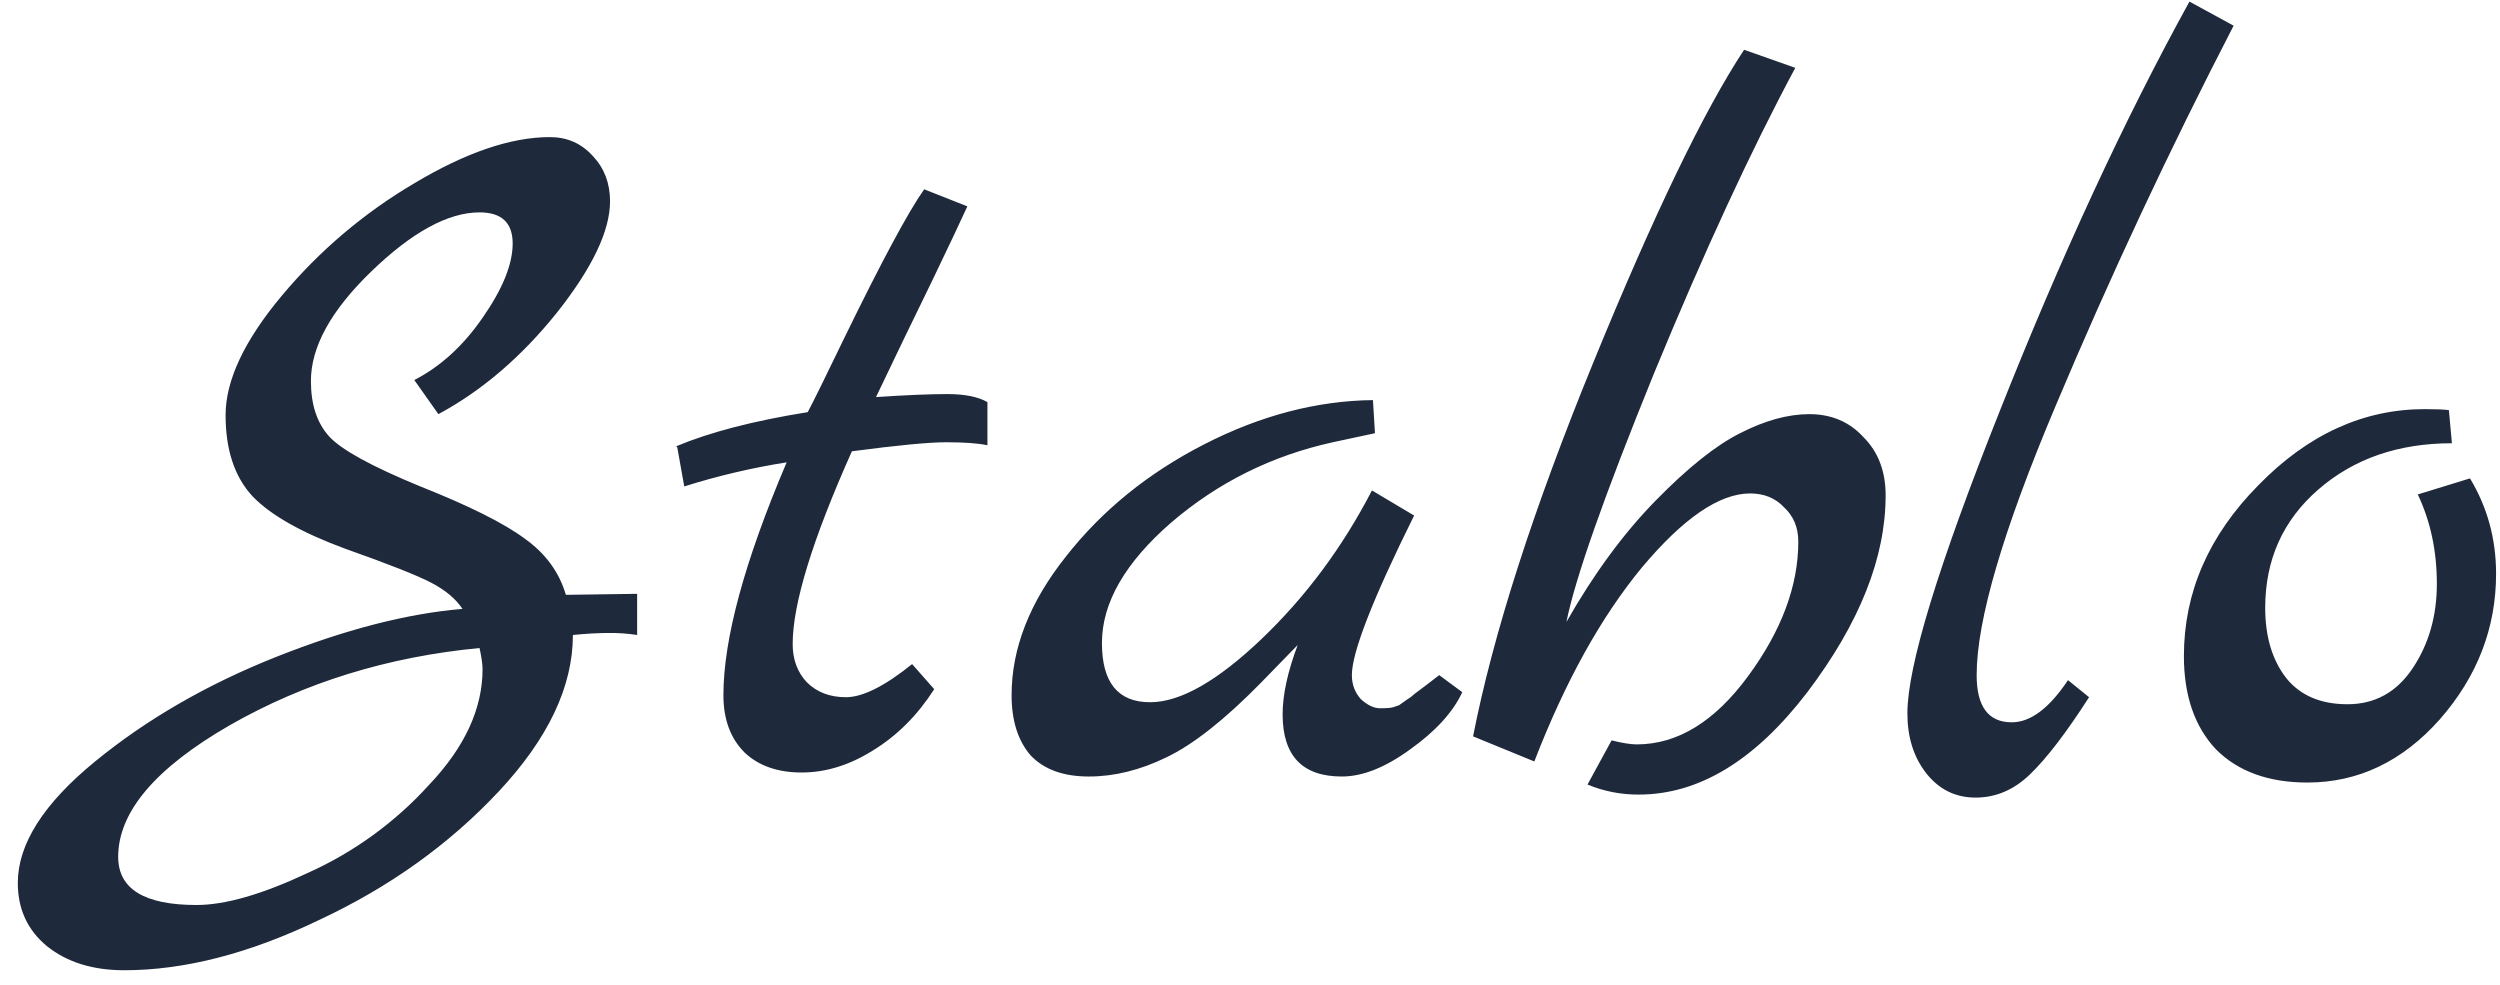
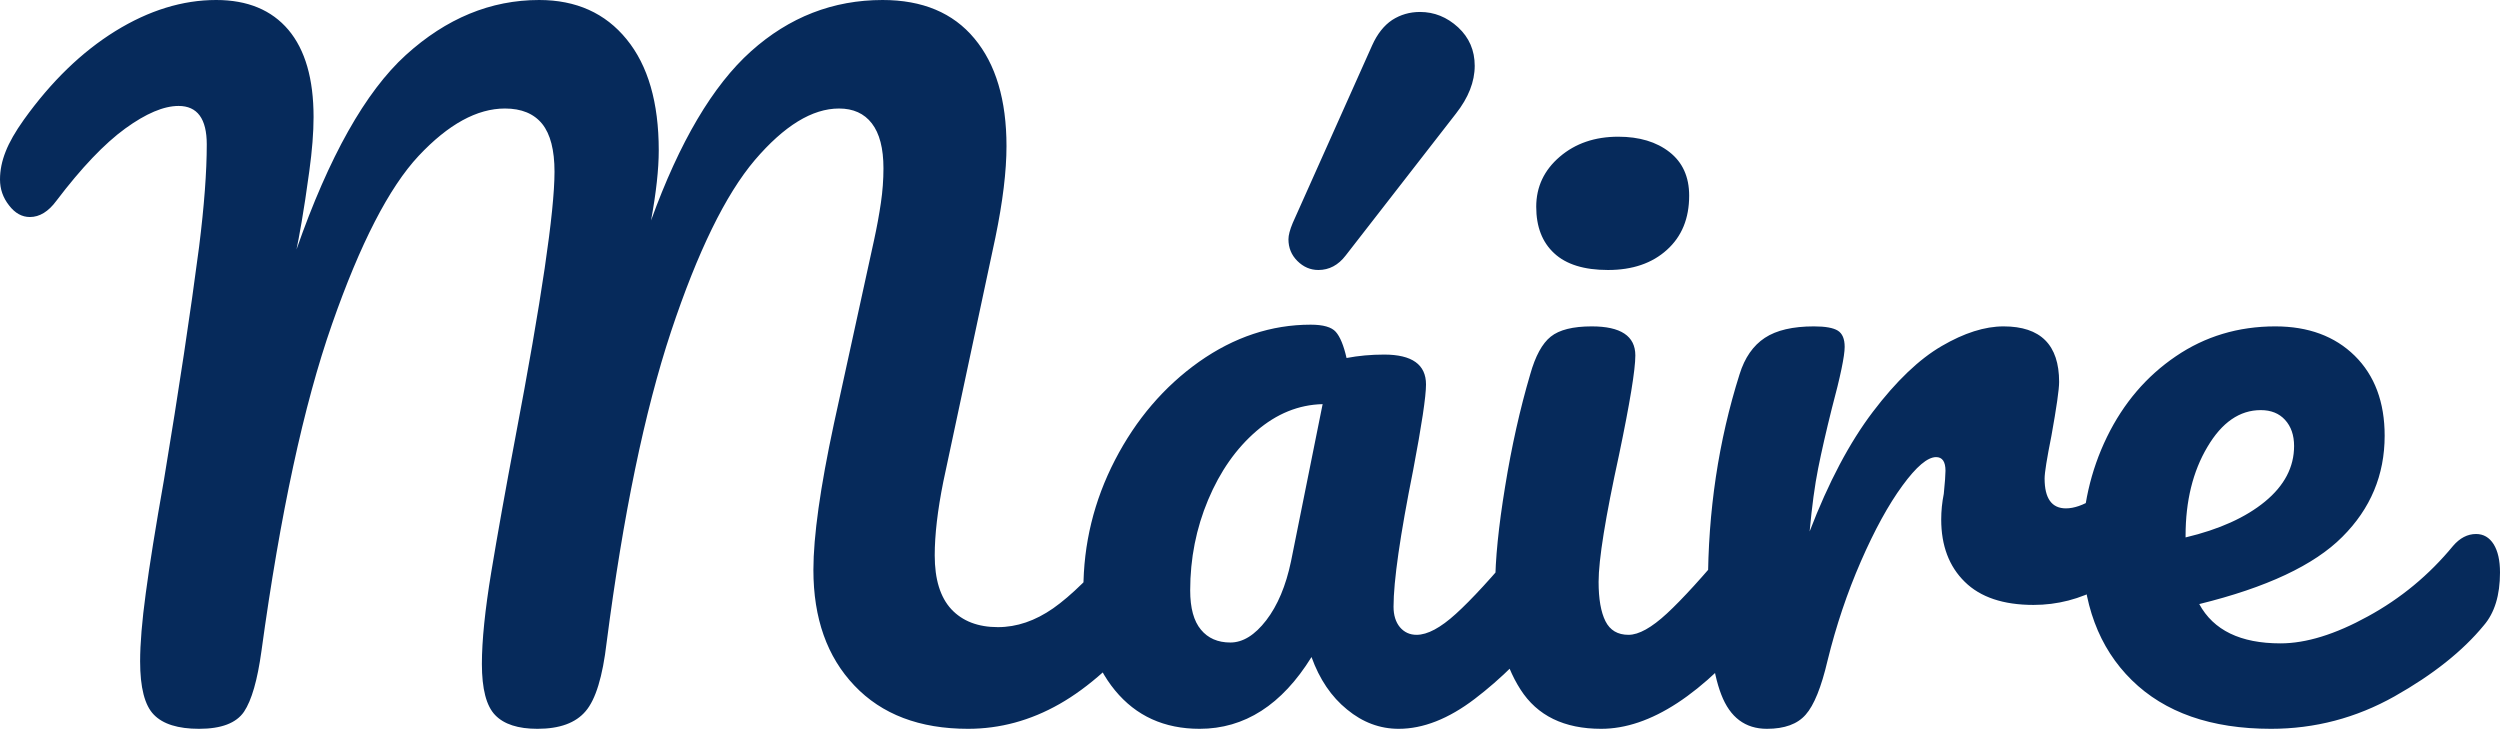
- <svg xmlns="http://www.w3.org/2000/svg" fill="none" height="52" width="132">
-   <path fill="#1E293B" d="M29.878 31.407l3.763-.053v2.173a9.128 9.128 0 00-1.484-.106c-.565 0-1.201.035-1.908.106 0 2.72-1.307 5.477-3.922 8.268-2.615 2.791-5.777 5.053-9.487 6.784-3.675 1.767-7.102 2.65-10.282 2.65-1.66 0-3.021-.424-4.081-1.272C1.452 49.109.94 47.996.94 46.618c0-2.05 1.36-4.187 4.081-6.413 2.72-2.226 5.9-4.063 9.54-5.512 3.64-1.449 6.925-2.297 9.858-2.544-.353-.53-.901-.99-1.643-1.378-.742-.389-2.261-.99-4.558-1.802-2.297-.848-3.922-1.767-4.876-2.756-.954-1.025-1.431-2.456-1.431-4.293 0-1.837.99-3.94 2.968-6.307a26.924 26.924 0 016.996-5.936c2.72-1.625 5.106-2.438 7.155-2.438.919 0 1.678.336 2.279 1.007.6.636.901 1.431.901 2.385 0 1.555-.936 3.516-2.809 5.883-1.873 2.332-3.957 4.116-6.254 5.353l-1.272-1.802c1.378-.707 2.58-1.802 3.604-3.286 1.06-1.52 1.59-2.827 1.59-3.922 0-1.095-.583-1.643-1.749-1.643-1.66 0-3.569 1.042-5.724 3.127-2.12 2.05-3.18 3.975-3.18 5.777 0 1.237.318 2.208.954 2.915.636.707 2.244 1.59 4.823 2.65 2.58 1.025 4.417 1.943 5.512 2.756 1.095.777 1.82 1.767 2.173 2.968zM6.24 45.24c0 1.696 1.378 2.544 4.134 2.544 1.52 0 3.48-.565 5.883-1.696a19.324 19.324 0 006.413-4.664c1.873-1.979 2.809-4.01 2.809-6.095 0-.247-.053-.618-.159-1.113-4.84.46-9.24 1.82-13.197 4.081-3.922 2.261-5.883 4.576-5.883 6.943zm41.92-10.176l1.167 1.325c-.884 1.378-1.962 2.456-3.233 3.233-1.237.777-2.492 1.166-3.764 1.166-1.271 0-2.279-.353-3.02-1.06-.742-.742-1.114-1.749-1.114-3.021 0-2.968 1.114-7.067 3.34-12.296a37.422 37.422 0 00-5.407 1.272l-.37-2.067-.053-.053c1.766-.742 4.08-1.343 6.942-1.802.283-.53.92-1.82 1.908-3.869 1.98-4.063 3.393-6.696 4.24-7.897l2.28.901c-.354.777-.972 2.085-1.855 3.922a640.967 640.967 0 00-2.968 6.148c1.59-.106 2.844-.159 3.763-.159.918 0 1.625.141 2.12.424v2.279c-.495-.106-1.22-.159-2.174-.159-.918 0-2.579.159-4.982.477-2.084 4.664-3.127 8.056-3.127 10.176 0 .813.248 1.484.742 2.014.53.53 1.22.795 2.068.795.883 0 2.049-.583 3.498-1.749zm27.83.583l1.219.901c-.495 1.06-1.414 2.067-2.756 3.021-1.308.954-2.509 1.431-3.604 1.431-2.085 0-3.127-1.095-3.127-3.286 0-1.025.265-2.244.795-3.657l-1.961 2.014c-1.908 1.943-3.569 3.25-4.982 3.922-1.378.671-2.739 1.007-4.081 1.007-1.343 0-2.368-.371-3.074-1.113-.672-.777-1.007-1.837-1.007-3.18 0-2.473.954-4.911 2.862-7.314 1.908-2.438 4.346-4.417 7.314-5.936 2.968-1.52 5.936-2.297 8.904-2.332l.106 1.749-2.226.477c-3.216.707-6.06 2.12-8.533 4.24-2.438 2.12-3.657 4.24-3.657 6.36 0 2.085.848 3.127 2.544 3.127 1.59 0 3.55-1.113 5.883-3.339 2.332-2.226 4.275-4.84 5.83-7.844l2.226 1.325c-2.191 4.417-3.286 7.226-3.286 8.427 0 .495.159.919.477 1.272.353.318.689.477 1.007.477.353 0 .583-.018.689-.053l.318-.106c.106-.07.23-.159.37-.265.177-.106.319-.212.425-.318l.636-.477c.282-.212.512-.389.689-.53zm11.434-9.222c1.696-1.731 3.18-2.915 4.452-3.551 1.308-.671 2.527-1.007 3.657-1.007 1.166 0 2.12.406 2.862 1.219.778.777 1.166 1.802 1.166 3.074 0 3.286-1.378 6.749-4.134 10.388-2.756 3.604-5.724 5.406-8.904 5.406a6.958 6.958 0 01-2.703-.53l1.272-2.332c.566.141 1.007.212 1.325.212 2.156 0 4.117-1.201 5.883-3.604 1.767-2.403 2.65-4.77 2.65-7.102 0-.742-.247-1.343-.742-1.802-.459-.495-1.06-.742-1.802-.742-1.625 0-3.533 1.307-5.724 3.922-2.155 2.615-4.045 6.024-5.67 10.229l-3.234-1.325c1.06-5.406 3.18-11.996 6.36-19.769 3.18-7.773 5.83-13.268 7.95-16.483l2.703.954c-2.332 4.346-4.823 9.734-7.473 16.165-2.614 6.43-4.151 10.794-4.61 13.091 1.448-2.544 3.02-4.682 4.716-6.413zm21.766 9.487l1.113.901c-1.202 1.873-2.244 3.233-3.127 4.081-.848.813-1.802 1.219-2.862 1.219s-1.926-.424-2.597-1.272c-.672-.848-1.007-1.908-1.007-3.18 0-2.473 1.625-7.791 4.876-15.953 3.25-8.197 6.589-15.405 10.017-21.624l2.332 1.272a281.978 281.978 0 00-9.381 20.034c-2.792 6.607-4.187 11.36-4.187 14.257 0 1.66.618 2.491 1.855 2.491.989 0 1.978-.742 2.968-2.226zm21.225-10.653c.919 1.52 1.378 3.198 1.378 5.035 0 2.862-.989 5.424-2.968 7.685-1.978 2.226-4.31 3.339-6.996 3.339-2.049 0-3.657-.583-4.823-1.749-1.13-1.201-1.696-2.844-1.696-4.929 0-3.357 1.308-6.36 3.922-9.01 2.615-2.685 5.548-4.028 8.798-4.028.601 0 1.025.018 1.272.053l.159 1.749c-2.826 0-5.176.813-7.049 2.438-1.872 1.625-2.809 3.71-2.809 6.254 0 1.52.371 2.756 1.113 3.71.742.919 1.82 1.378 3.233 1.378 1.449 0 2.597-.636 3.445-1.908.848-1.272 1.272-2.756 1.272-4.452 0-1.731-.335-3.304-1.007-4.717l2.756-.848z" />
+ <svg xmlns="http://www.w3.org/2000/svg" viewBox="0 22.75 146.3 42.65" data-asc="1.303" width="146.3" height="42.65">
+   <defs />
+   <g>
+     <g fill="#062a5b">
+       <g transform="translate(0, 0)">
+         <path d="M11.65 65.40Q9.80 65.40 9.00 64.57Q8.20 63.75 8.20 61.45Q8.20 59.90 8.53 57.47Q8.85 55.05 9.60 50.80Q10.90 42.95 11.65 37.20Q12.10 33.60 12.10 31.20Q12.10 28.95 10.45 28.95Q9.15 28.95 7.33 30.27Q5.50 31.60 3.30 34.50Q2.60 35.45 1.75 35.45Q1.05 35.45 0.53 34.77Q0 34.10 0 33.25Q0 32.45 0.33 31.62Q0.65 30.80 1.40 29.75Q3.80 26.40 6.75 24.57Q9.70 22.75 12.65 22.75Q15.40 22.75 16.88 24.50Q18.35 26.25 18.35 29.60Q18.35 30.95 18.10 32.77Q17.85 34.60 17.65 35.75Q17.45 36.90 17.35 37.35Q20.20 29.20 23.75 25.97Q27.30 22.75 31.55 22.75Q34.80 22.75 36.67 25.05Q38.55 27.35 38.55 31.55Q38.55 33.20 38.10 35.65Q40.60 28.75 43.95 25.75Q47.30 22.75 51.65 22.75Q55.15 22.75 57.02 25.00Q58.90 27.25 58.90 31.30Q58.90 33.50 58.25 36.65L55.20 50.95Q54.70 53.45 54.70 55.25Q54.70 57.35 55.67 58.40Q56.65 59.45 58.40 59.45Q60.05 59.45 61.63 58.35Q63.20 57.25 65.35 54.70Q65.95 54.00 66.70 54.00Q67.35 54.00 67.72 54.60Q68.10 55.20 68.10 56.25Q68.10 58.20 67.15 59.35Q64.55 62.50 62 63.95Q59.45 65.40 56.65 65.40Q52.40 65.40 50 62.87Q47.60 60.35 47.60 56.10Q47.60 53.15 48.80 47.55L50.80 38.40Q50.90 37.95 51.15 36.80Q51.40 35.65 51.55 34.62Q51.70 33.60 51.70 32.60Q51.70 30.85 51.02 29.97Q50.35 29.10 49.10 29.10Q46.75 29.10 44.17 32.12Q41.60 35.15 39.27 42.15Q36.95 49.15 35.50 60.35Q35.15 63.35 34.27 64.37Q33.40 65.40 31.45 65.40Q29.75 65.40 28.98 64.60Q28.20 63.80 28.20 61.60Q28.20 59.55 28.75 56.22Q29.30 52.90 30.15 48.40Q32.45 36.30 32.45 32.80Q32.45 30.90 31.73 30.00Q31.00 29.10 29.55 29.10Q27.10 29.10 24.50 31.87Q21.90 34.65 19.43 41.72Q16.95 48.80 15.30 60.85Q14.95 63.40 14.28 64.40Q13.60 65.40 11.65 65.40ZM70.20 65.40Q67.10 65.40 65.25 63.15Q63.40 60.90 63.40 57.25Q63.40 53.25 65.25 49.67Q67.10 46.10 70.17 43.92Q73.25 41.75 76.70 41.75Q77.80 41.75 78.17 42.17Q78.55 42.60 78.80 43.70Q79.85 43.50 81 43.50Q83.45 43.50 83.45 45.25Q83.45 46.30 82.70 50.25Q81.55 56.00 81.55 58.25Q81.55 59.00 81.92 59.45Q82.30 59.90 82.90 59.90Q83.85 59.90 85.20 58.67Q86.55 57.45 88.85 54.70Q89.45 54.00 90.20 54.00Q90.85 54.00 91.22 54.60Q91.60 55.20 91.60 56.25Q91.60 58.25 90.65 59.35Q88.60 61.90 86.30 63.65Q84 65.40 81.85 65.40Q80.20 65.40 78.83 64.27Q77.45 63.15 76.75 61.20Q74.15 65.40 70.20 65.40M72 60.35Q73.10 60.35 74.10 59.05Q75.10 57.75 75.55 55.60L77.40 46.40Q75.30 46.45 73.53 47.97Q71.75 49.50 70.70 52.00Q69.65 54.50 69.65 57.30Q69.65 58.85 70.28 59.60Q70.90 60.35 72 60.35M77.15 38.55Q76.45 38.55 75.92 38.02Q75.40 37.50 75.40 36.75Q75.40 36.40 75.65 35.80L80.30 25.40Q80.75 24.40 81.47 23.92Q82.20 23.45 83.10 23.45Q84.35 23.45 85.33 24.35Q86.30 25.25 86.30 26.60Q86.30 28.00 85.20 29.40L78.75 37.70Q78.10 38.55 77.15 38.55ZM94.10 38.55Q92 38.55 90.95 37.57Q89.90 36.60 89.90 34.85Q89.90 33.10 91.28 31.92Q92.65 30.75 94.70 30.75Q96.55 30.75 97.70 31.65Q98.85 32.55 98.85 34.20Q98.85 36.20 97.55 37.37Q96.25 38.55 94.10 38.55M93.70 65.40Q90.45 65.40 88.98 63.10Q87.50 60.80 87.50 57.00Q87.50 54.75 88.08 51.22Q88.65 47.70 89.55 44.65Q90 43.05 90.75 42.45Q91.50 41.85 93.15 41.85Q95.70 41.85 95.70 43.55Q95.70 44.80 94.75 49.35Q93.55 54.85 93.55 56.80Q93.55 58.30 93.95 59.10Q94.35 59.90 95.30 59.90Q96.20 59.90 97.55 58.65Q98.90 57.40 101.15 54.70Q101.75 54.00 102.50 54.00Q103.15 54.00 103.53 54.60Q103.90 55.20 103.90 56.25Q103.90 58.25 102.95 59.35Q98 65.40 93.70 65.40ZM103.40 65.40Q101.50 65.40 100.73 63.40Q99.95 61.40 99.95 57.00Q99.95 50.50 101.80 44.65Q102.25 43.20 103.28 42.52Q104.30 41.85 106.15 41.85Q107.15 41.85 107.55 42.10Q107.95 42.35 107.95 43.05Q107.95 43.85 107.20 46.65Q106.70 48.65 106.40 50.15Q106.10 51.65 105.90 53.85Q107.55 49.55 109.60 46.85Q111.65 44.15 113.63 43.00Q115.60 41.85 117.25 41.85Q120.50 41.85 120.50 45.10Q120.50 45.75 120.05 48.25Q119.65 50.25 119.65 50.75Q119.65 52.50 120.90 52.50Q122.30 52.50 124.50 50.30Q125.15 49.65 125.85 49.65Q126.50 49.65 126.88 50.22Q127.25 50.80 127.25 51.75Q127.25 53.60 126.25 54.65Q124.85 56.10 122.98 57.12Q121.10 58.15 119 58.15Q116.35 58.15 114.98 56.80Q113.60 55.45 113.60 53.15Q113.60 52.40 113.75 51.65Q113.85 50.65 113.85 50.30Q113.85 49.50 113.30 49.50Q112.55 49.50 111.33 51.17Q110.10 52.85 108.90 55.60Q107.70 58.35 106.95 61.40Q106.40 63.75 105.67 64.57Q104.95 65.40 103.40 65.40ZM144.90 54.00Q145.55 54.00 145.93 54.60Q146.30 55.20 146.30 56.25Q146.30 58.25 145.35 59.35Q143.50 61.60 140.13 63.50Q136.75 65.40 132.90 65.40Q127.65 65.40 124.75 62.55Q121.85 59.70 121.85 54.75Q121.85 51.30 123.30 48.32Q124.75 45.35 127.33 43.60Q129.90 41.85 133.15 41.85Q136.05 41.85 137.80 43.57Q139.55 45.30 139.55 48.25Q139.55 51.70 137.07 54.17Q134.60 56.65 128.70 58.10Q129.95 60.40 133.45 60.40Q135.70 60.40 138.57 58.82Q141.45 57.25 143.55 54.70Q144.15 54.00 144.90 54.00M132.30 46.75Q130.45 46.75 129.18 48.90Q127.90 51.05 127.90 54.10L127.90 54.20Q130.85 53.50 132.55 52.10Q134.25 50.70 134.25 48.85Q134.25 47.90 133.72 47.32Q133.20 46.75 132.30 46.75Z" />
+       </g>
+     </g>
+   </g>
</svg>
